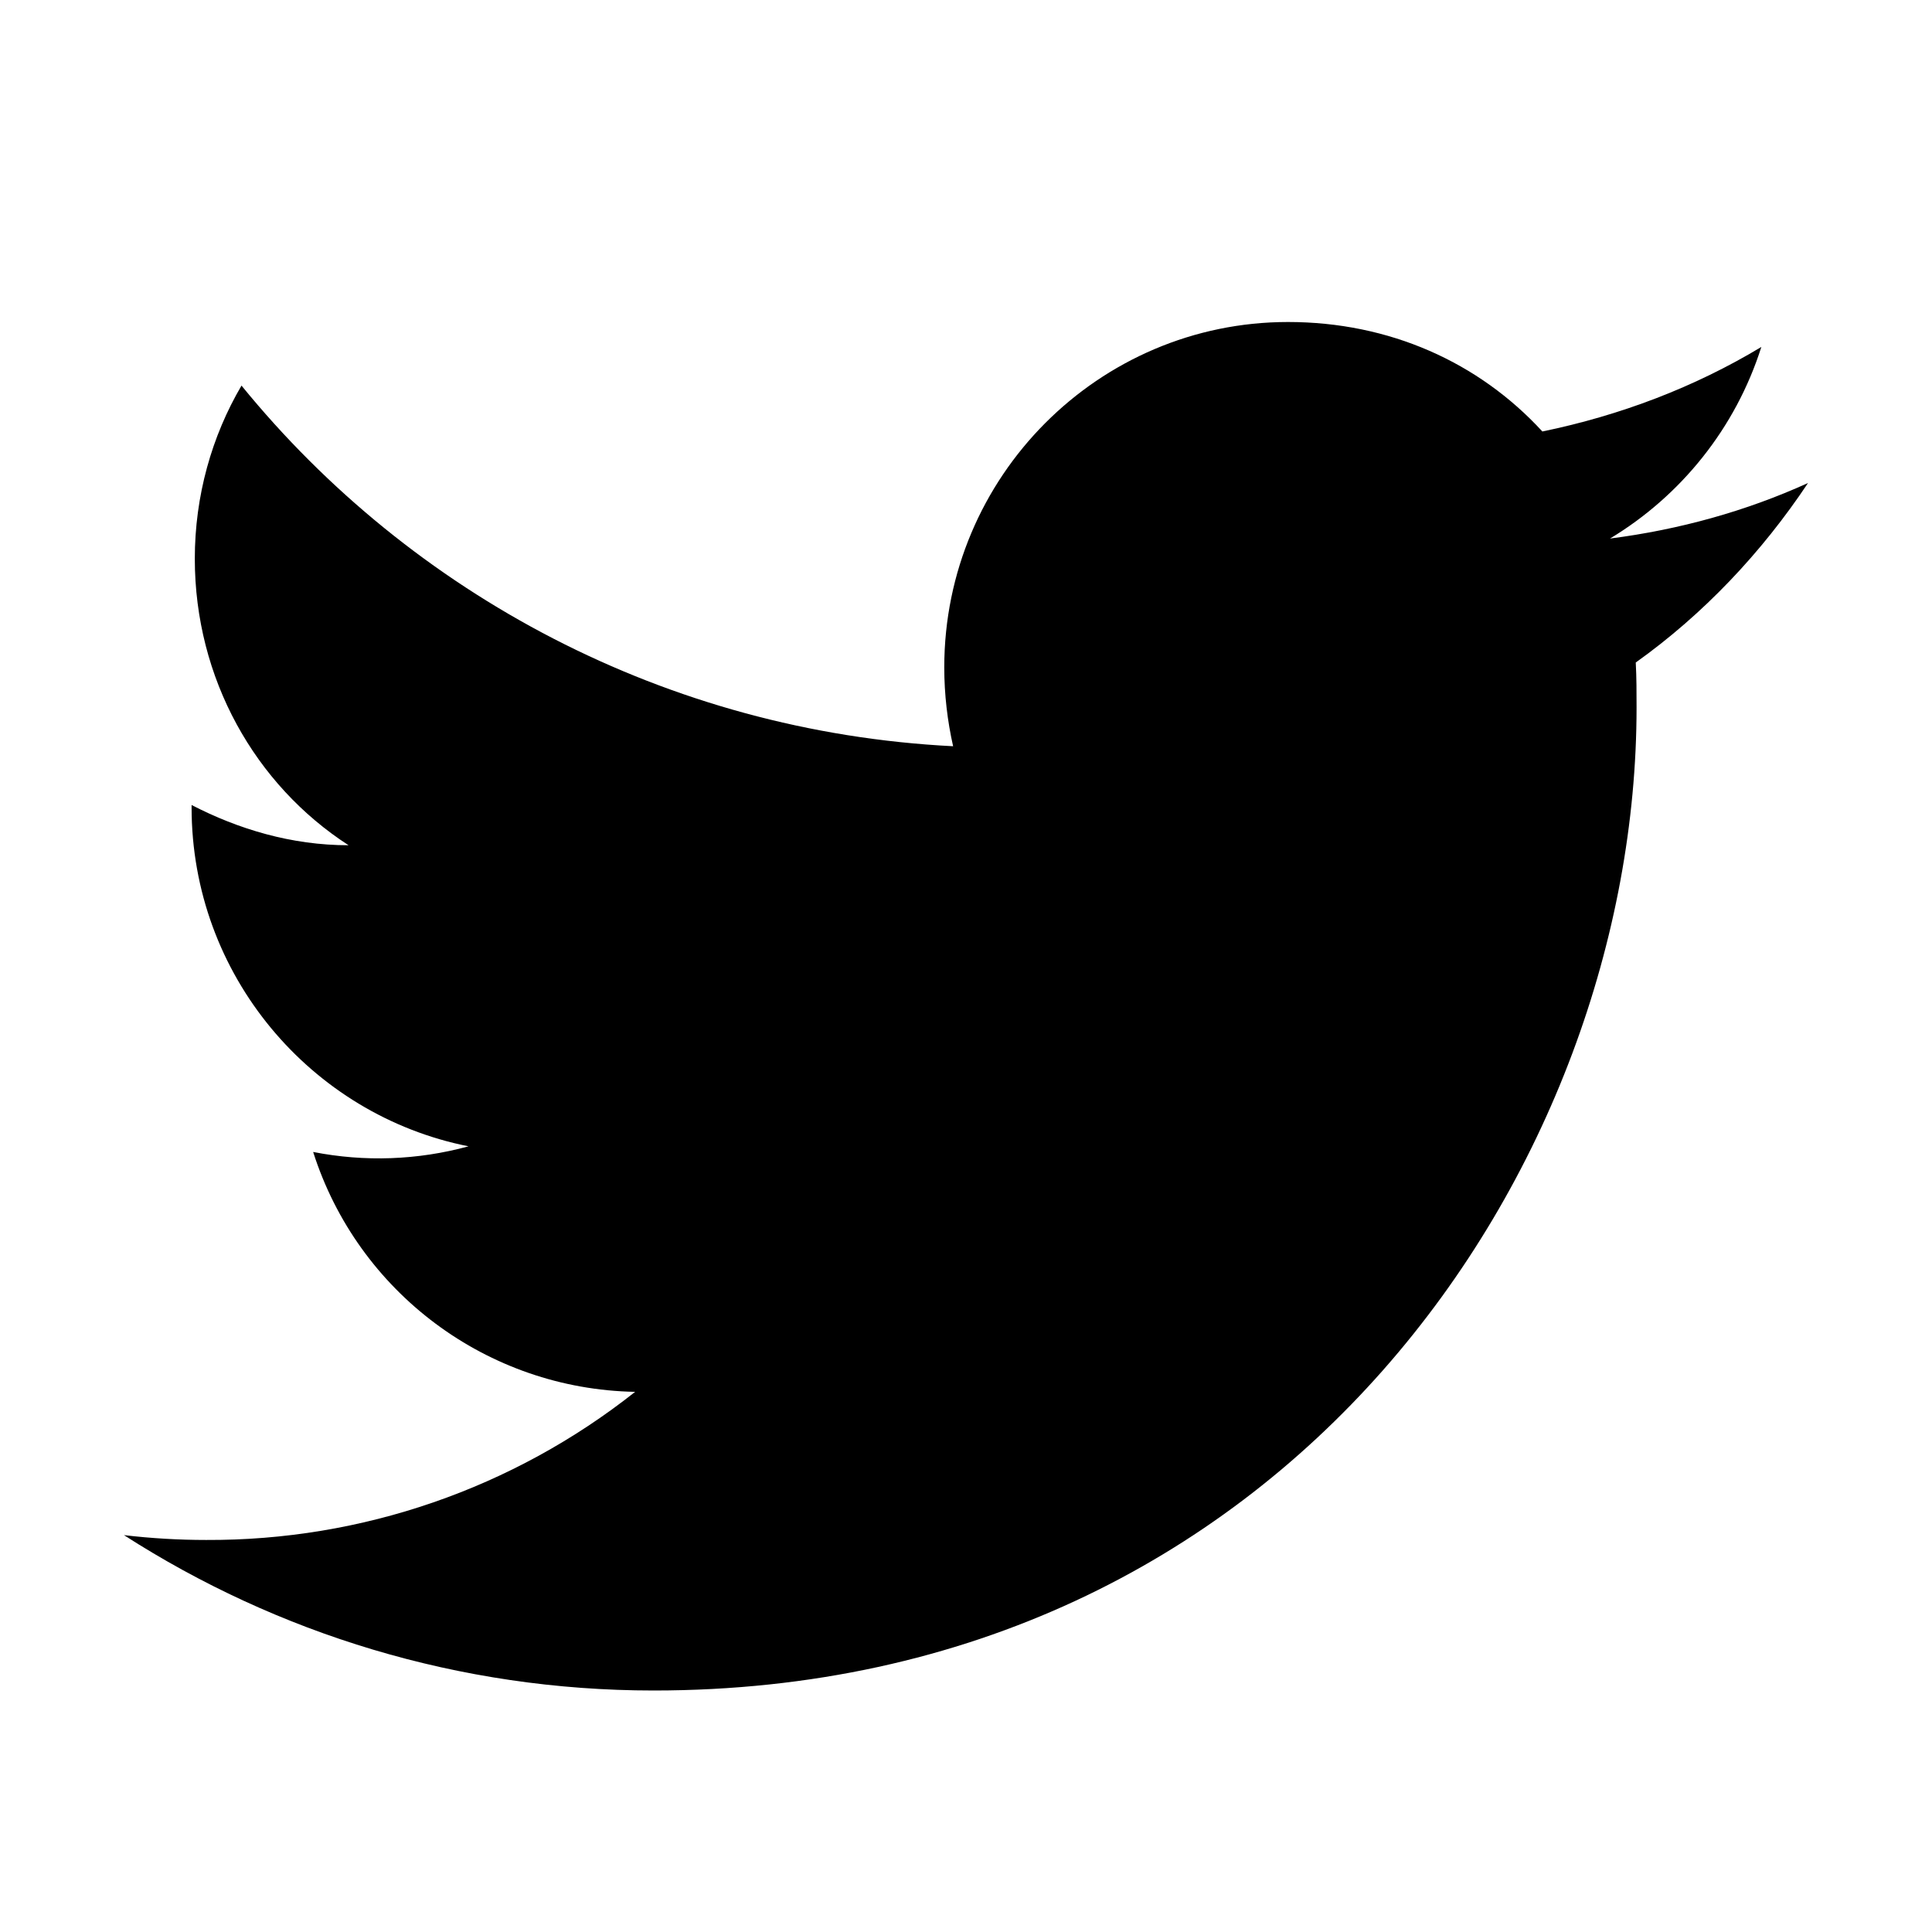
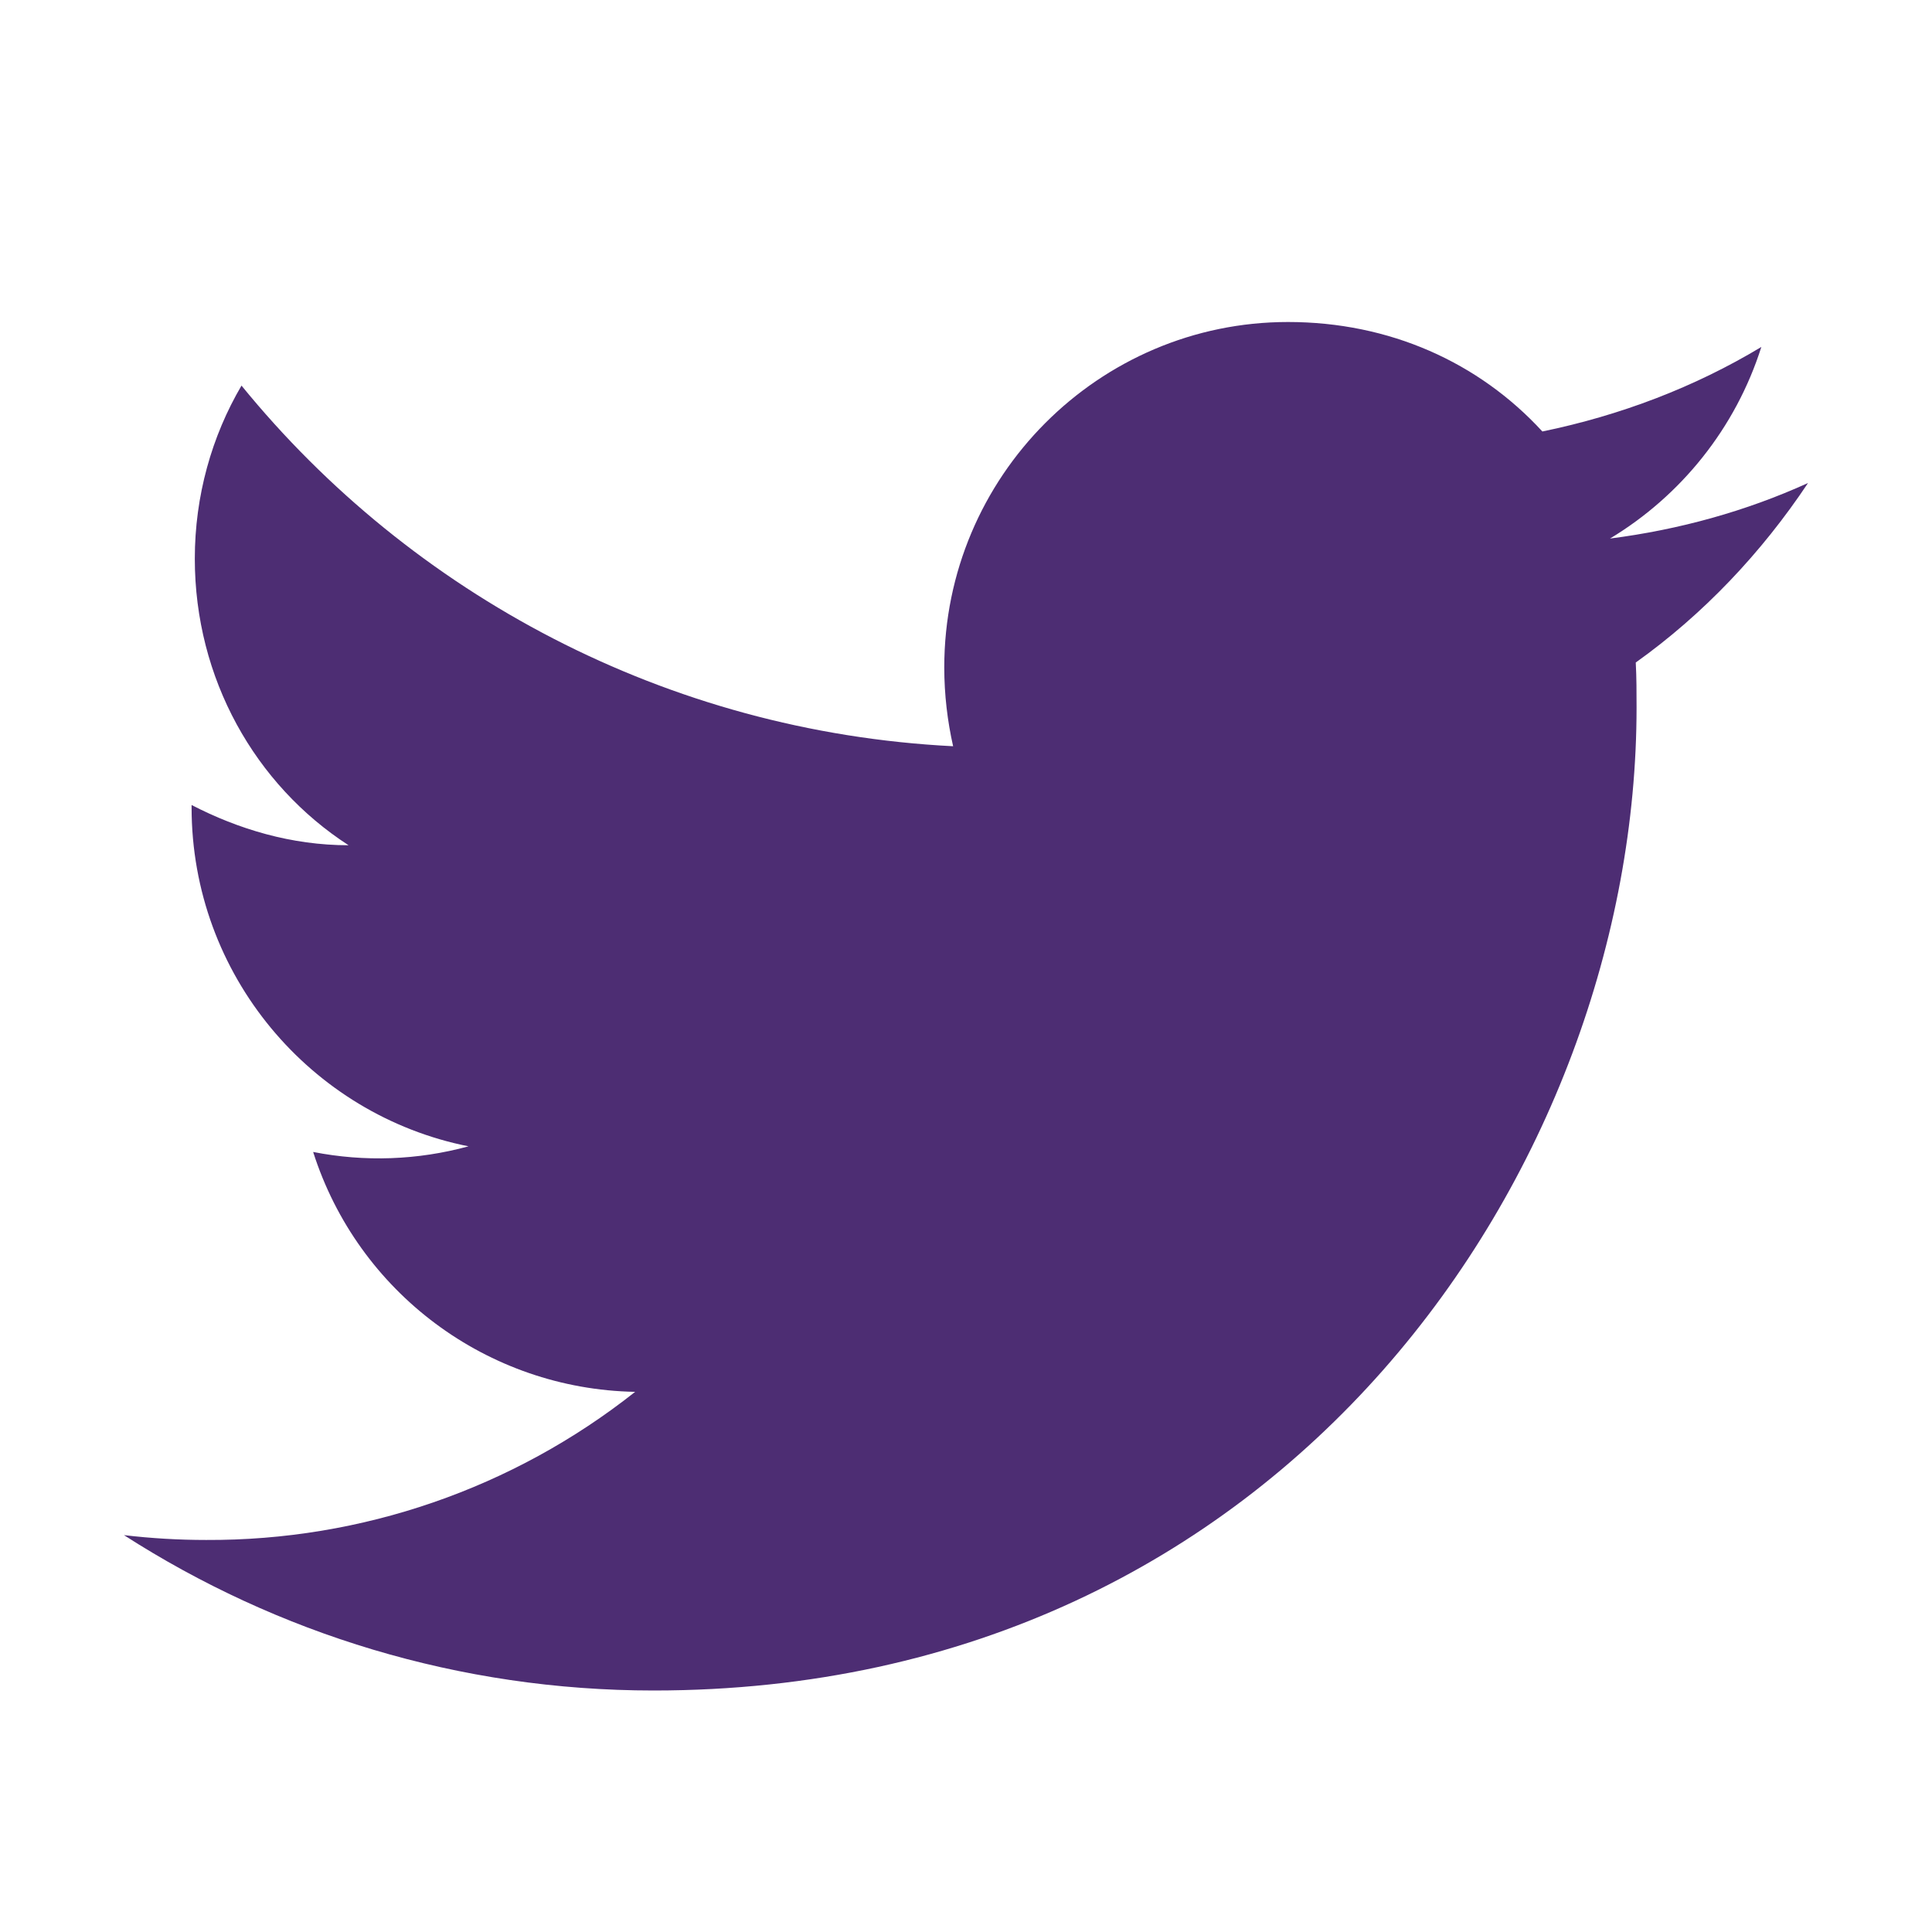
<svg xmlns="http://www.w3.org/2000/svg" width="32" height="32" viewBox="0 0 24 24">
-   <path fill="currentColor" d="M22.46 6c-.77.35-1.6.58-2.46.69c.88-.53 1.56-1.37 1.88-2.38c-.83.5-1.75.85-2.72 1.05C18.37 4.5 17.26 4 16 4c-2.35 0-4.27 1.92-4.27 4.29c0 .34.04.67.11.98C8.28 9.09 5.11 7.38 3 4.79c-.37.63-.58 1.37-.58 2.15c0 1.49.75 2.81 1.91 3.56c-.71 0-1.37-.2-1.95-.5v.03c0 2.08 1.48 3.82 3.44 4.21a4.22 4.22 0 0 1-1.93.07a4.28 4.28 0 0 0 4 2.98a8.521 8.521 0 0 1-5.33 1.84c-.34 0-.68-.02-1.02-.06C3.44 20.29 5.7 21 8.12 21C16 21 20.33 14.46 20.33 8.79c0-.19 0-.37-.01-.56c.84-.6 1.56-1.36 2.14-2.23Z" />
+   <path fill="#4d2d73" d="M22.46 6c-.77.35-1.6.58-2.46.69c.88-.53 1.56-1.37 1.88-2.38c-.83.5-1.75.85-2.72 1.05C18.37 4.5 17.26 4 16 4c-2.35 0-4.27 1.92-4.27 4.29c0 .34.04.67.11.98C8.28 9.09 5.11 7.38 3 4.79c-.37.63-.58 1.37-.58 2.15c0 1.49.75 2.81 1.91 3.56c-.71 0-1.37-.2-1.95-.5v.03c0 2.08 1.48 3.82 3.44 4.21a4.22 4.22 0 0 1-1.93.07a4.28 4.28 0 0 0 4 2.98a8.521 8.521 0 0 1-5.33 1.84c-.34 0-.68-.02-1.02-.06C3.44 20.29 5.7 21 8.12 21C16 21 20.33 14.46 20.33 8.79c0-.19 0-.37-.01-.56c.84-.6 1.56-1.36 2.14-2.23Z" />
</svg>
